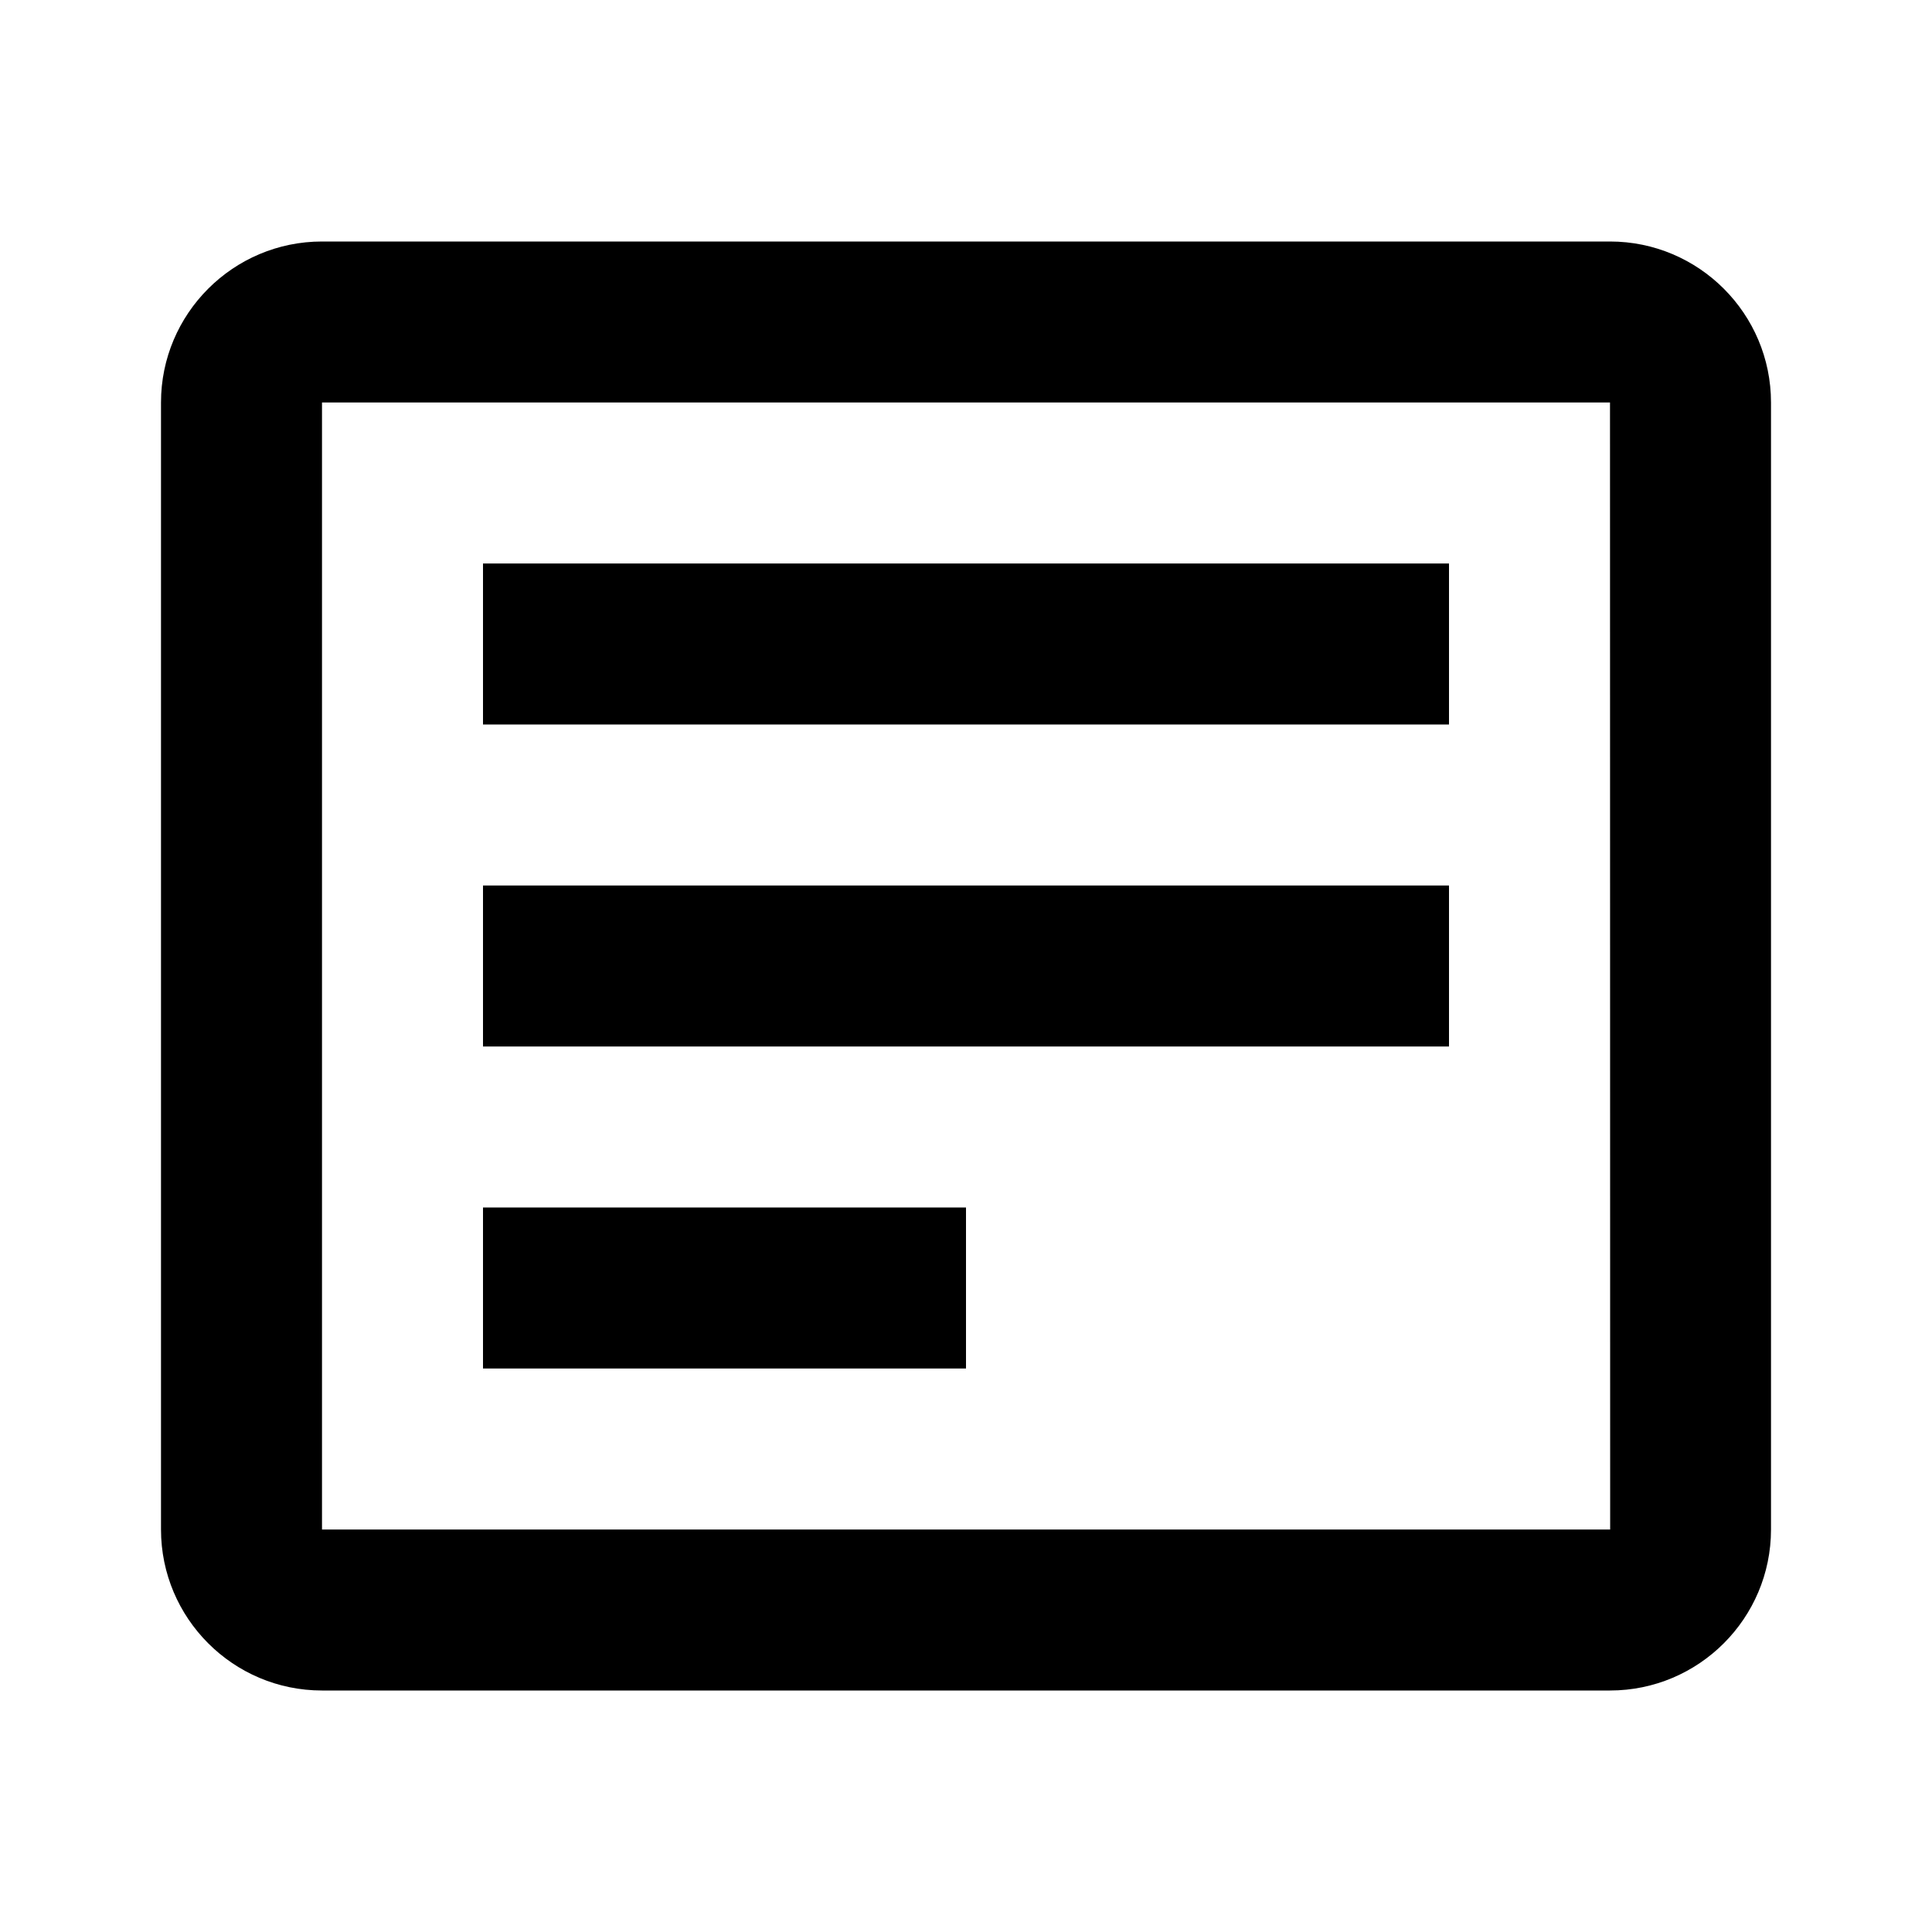
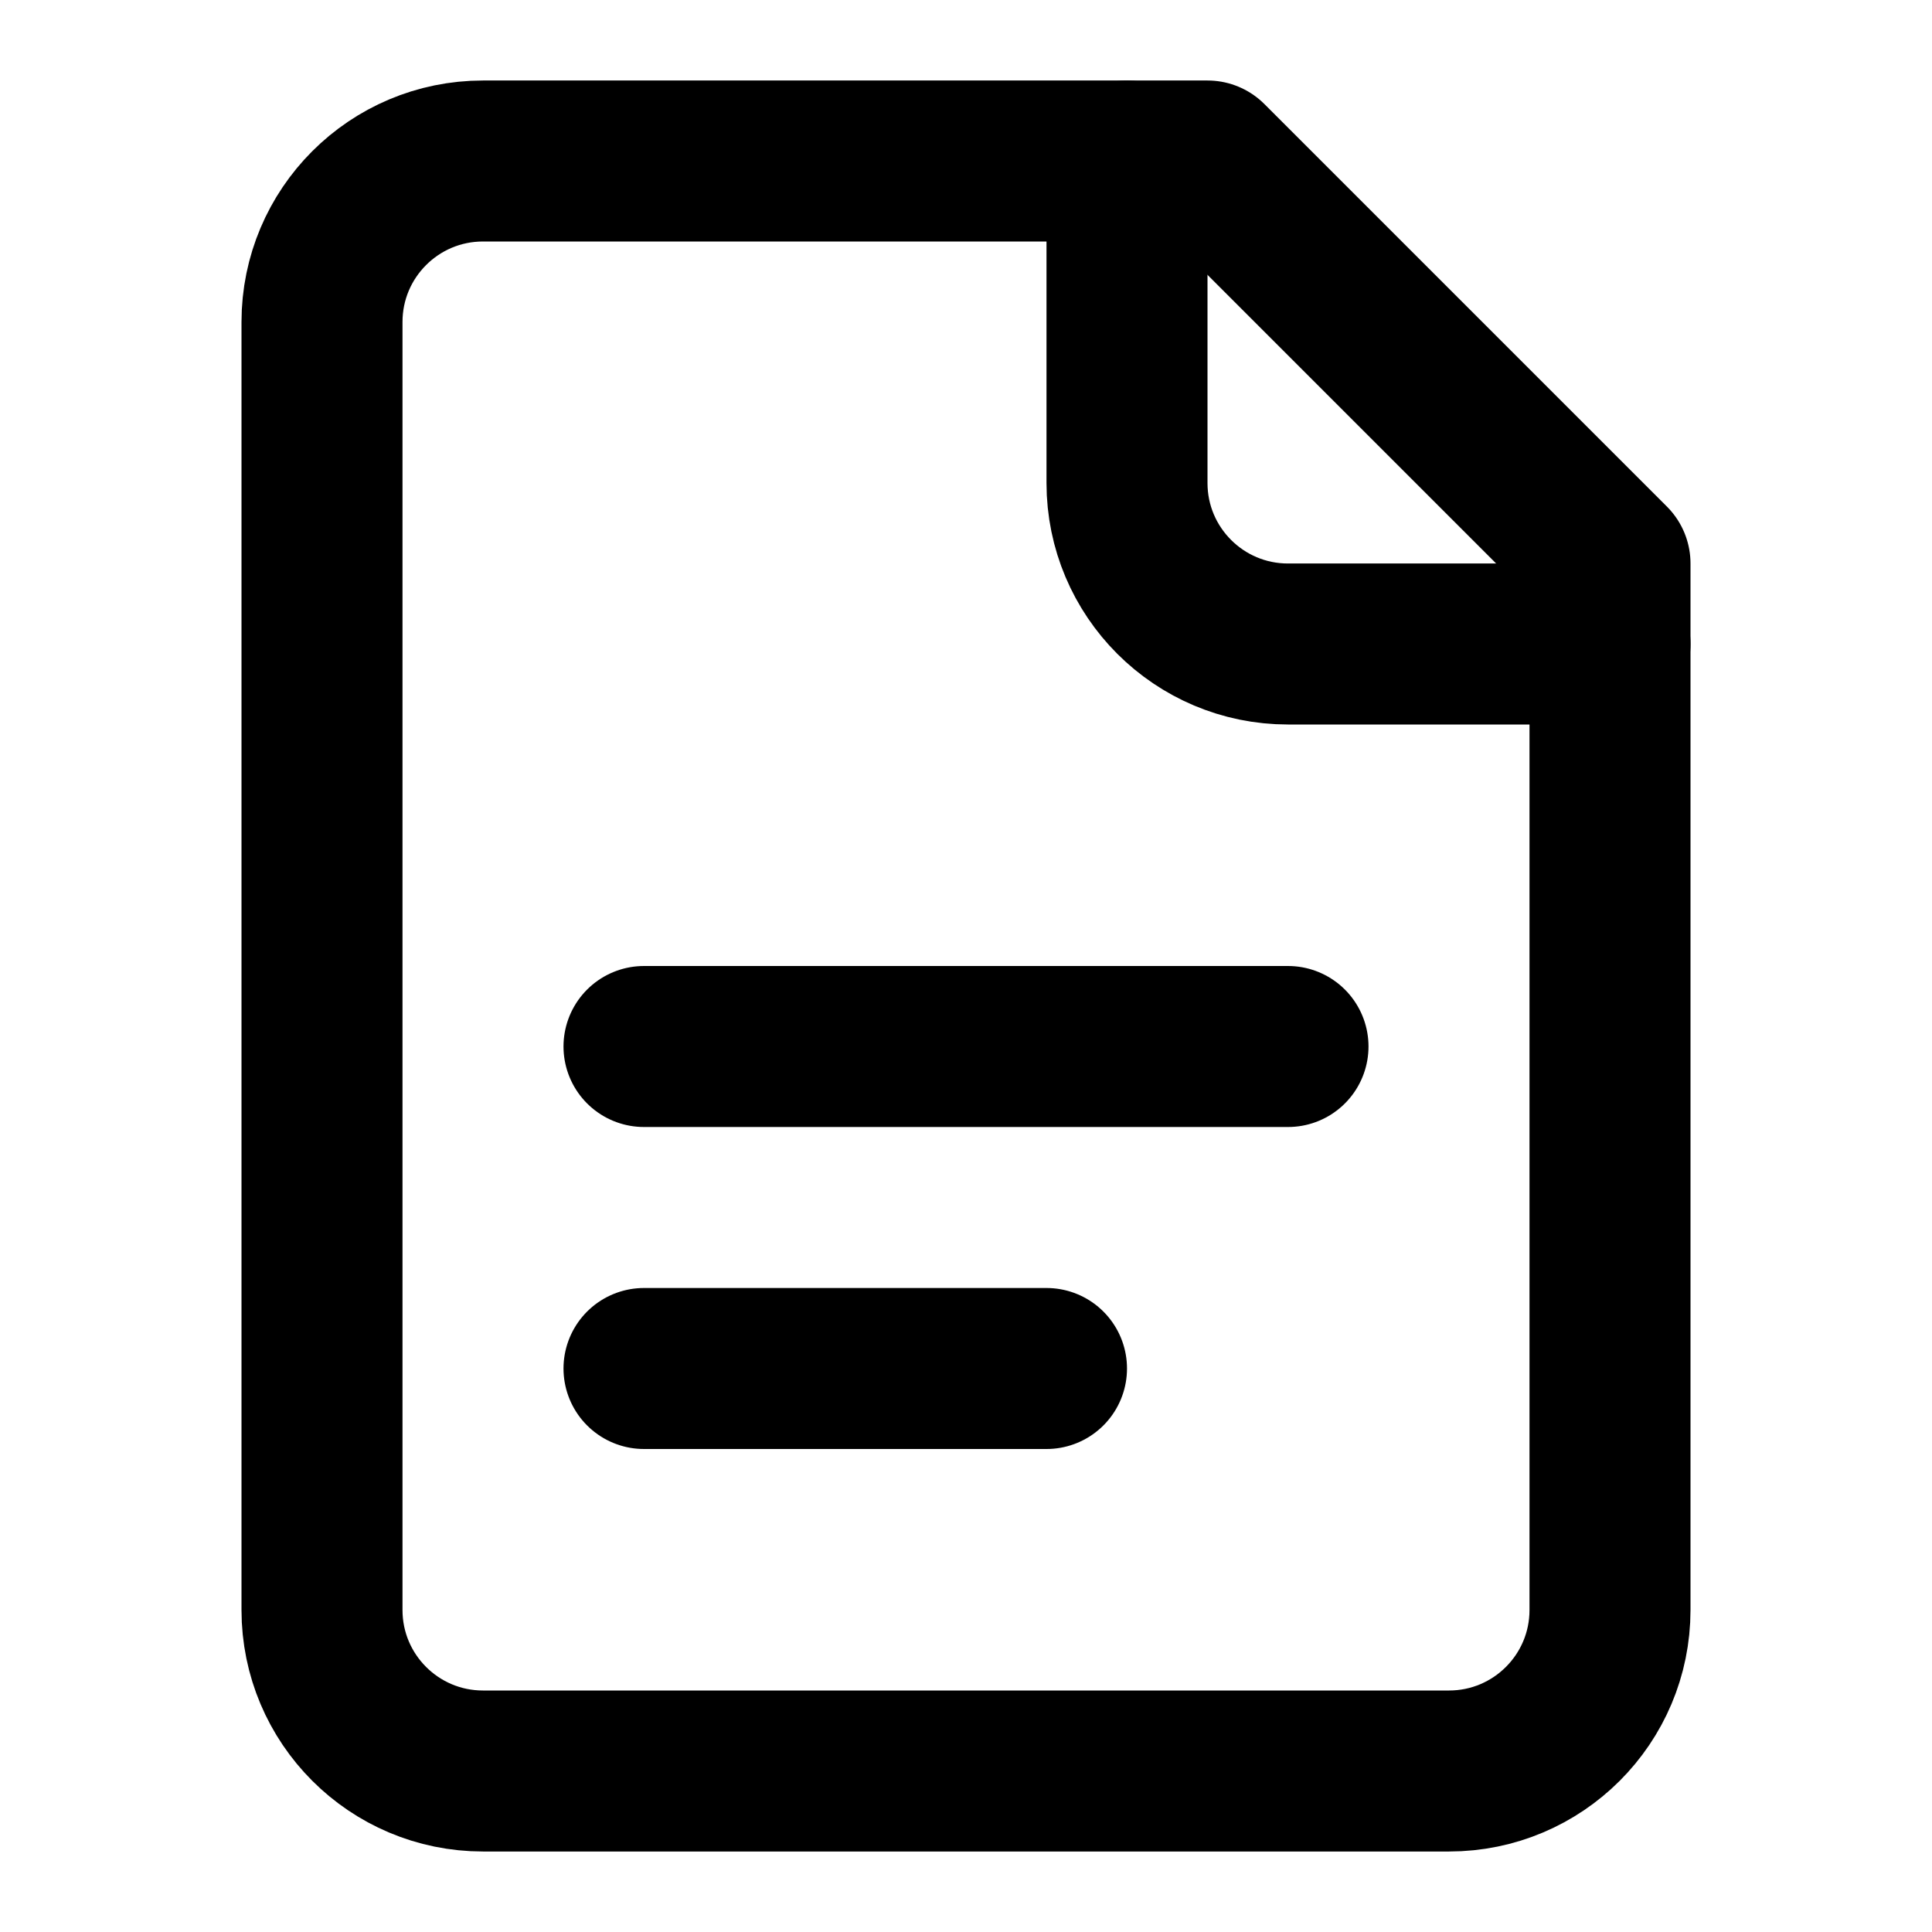
- <svg xmlns="http://www.w3.org/2000/svg" width="24" height="24" viewBox="0 0 24 24">
-   <path d="M20 3H4c-1.103 0-2 .897-2 2v14c0 1.103.897 2 2 2h16c1.103 0 2-.897 2-2V5c0-1.103-.897-2-2-2M4 19V5h16l.002 14z" />
-   <path d="M6 7h12v2H6zm0 4h12v2H6zm0 4h6v2H6z" />
+ <svg xmlns="http://www.w3.org/2000/svg" width="24" height="24" viewBox="0 0 24 24" fill="none" stroke="currentColor" stroke-width="2" stroke-linecap="round" stroke-linejoin="round">
+   <path d="M15 2H6a2 2 0 0 0-2 2v16a2 2 0 0 0 2 2h12a2 2 0 0 0 2-2V7z" />
+   <path d="M14 2v4a2 2 0 0 0 2 2h4" />
+   <path d="M8 13h8" />
+   <path d="M8 17h5" />
</svg>
